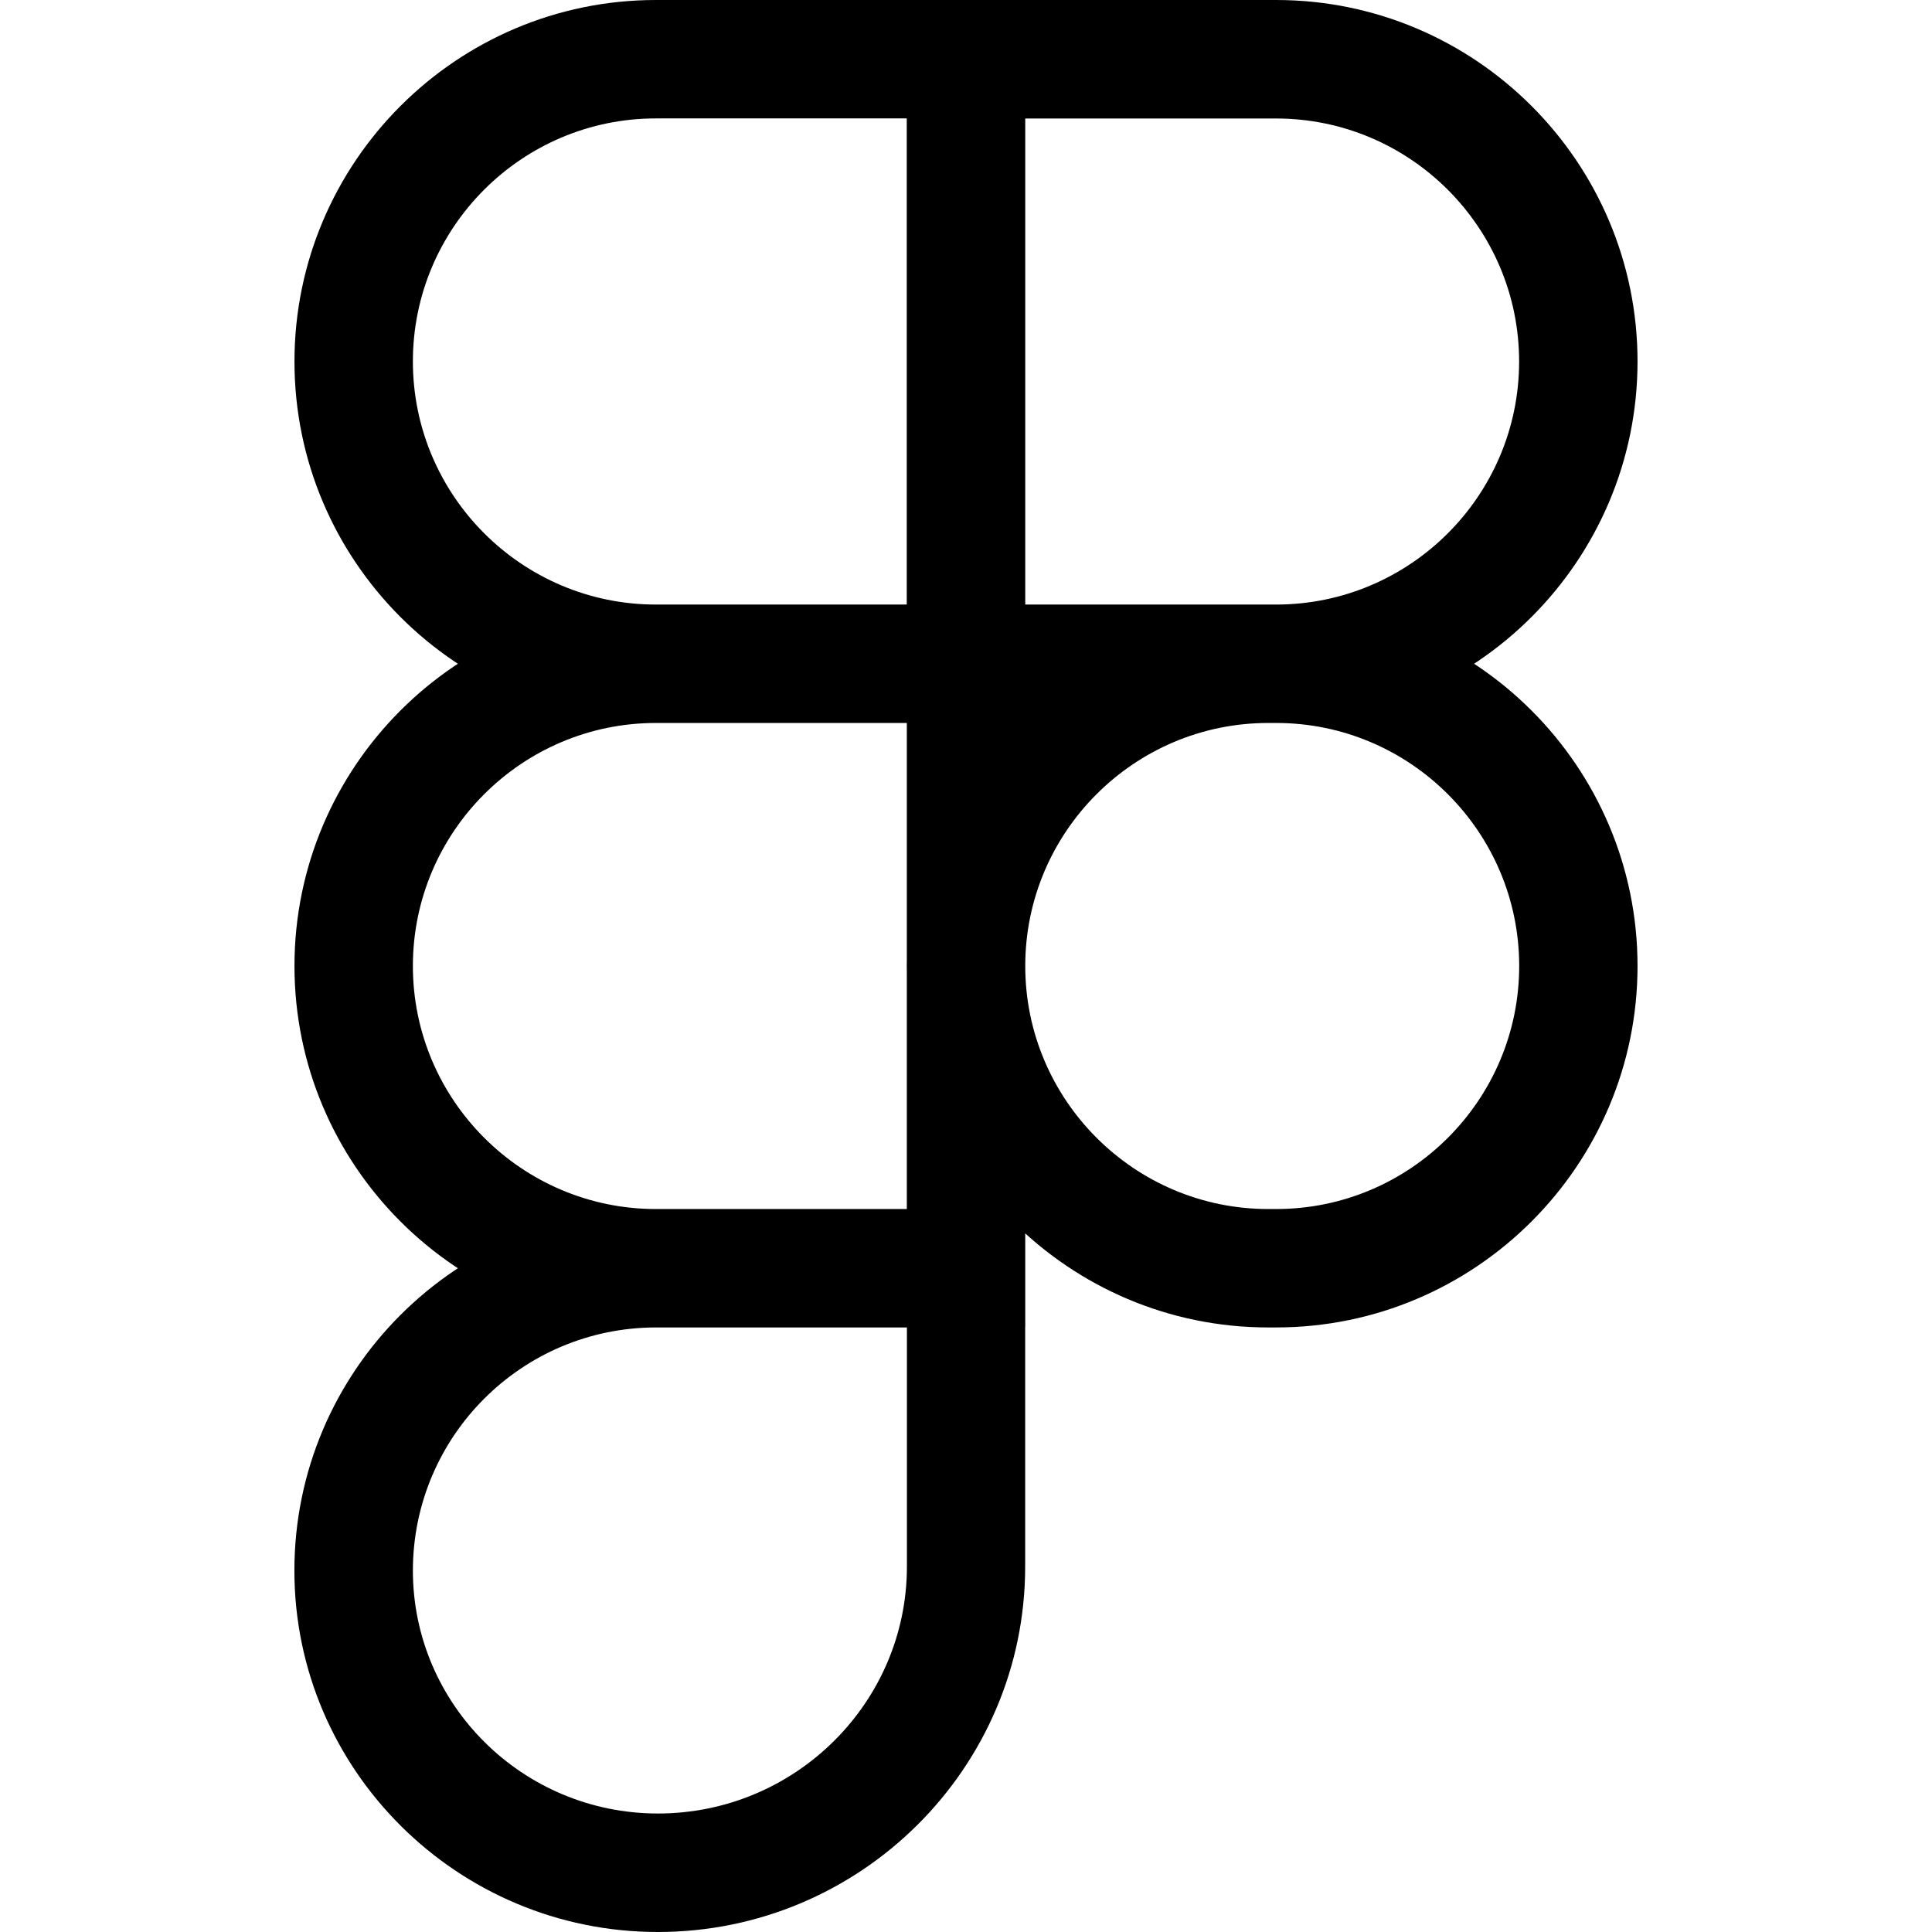
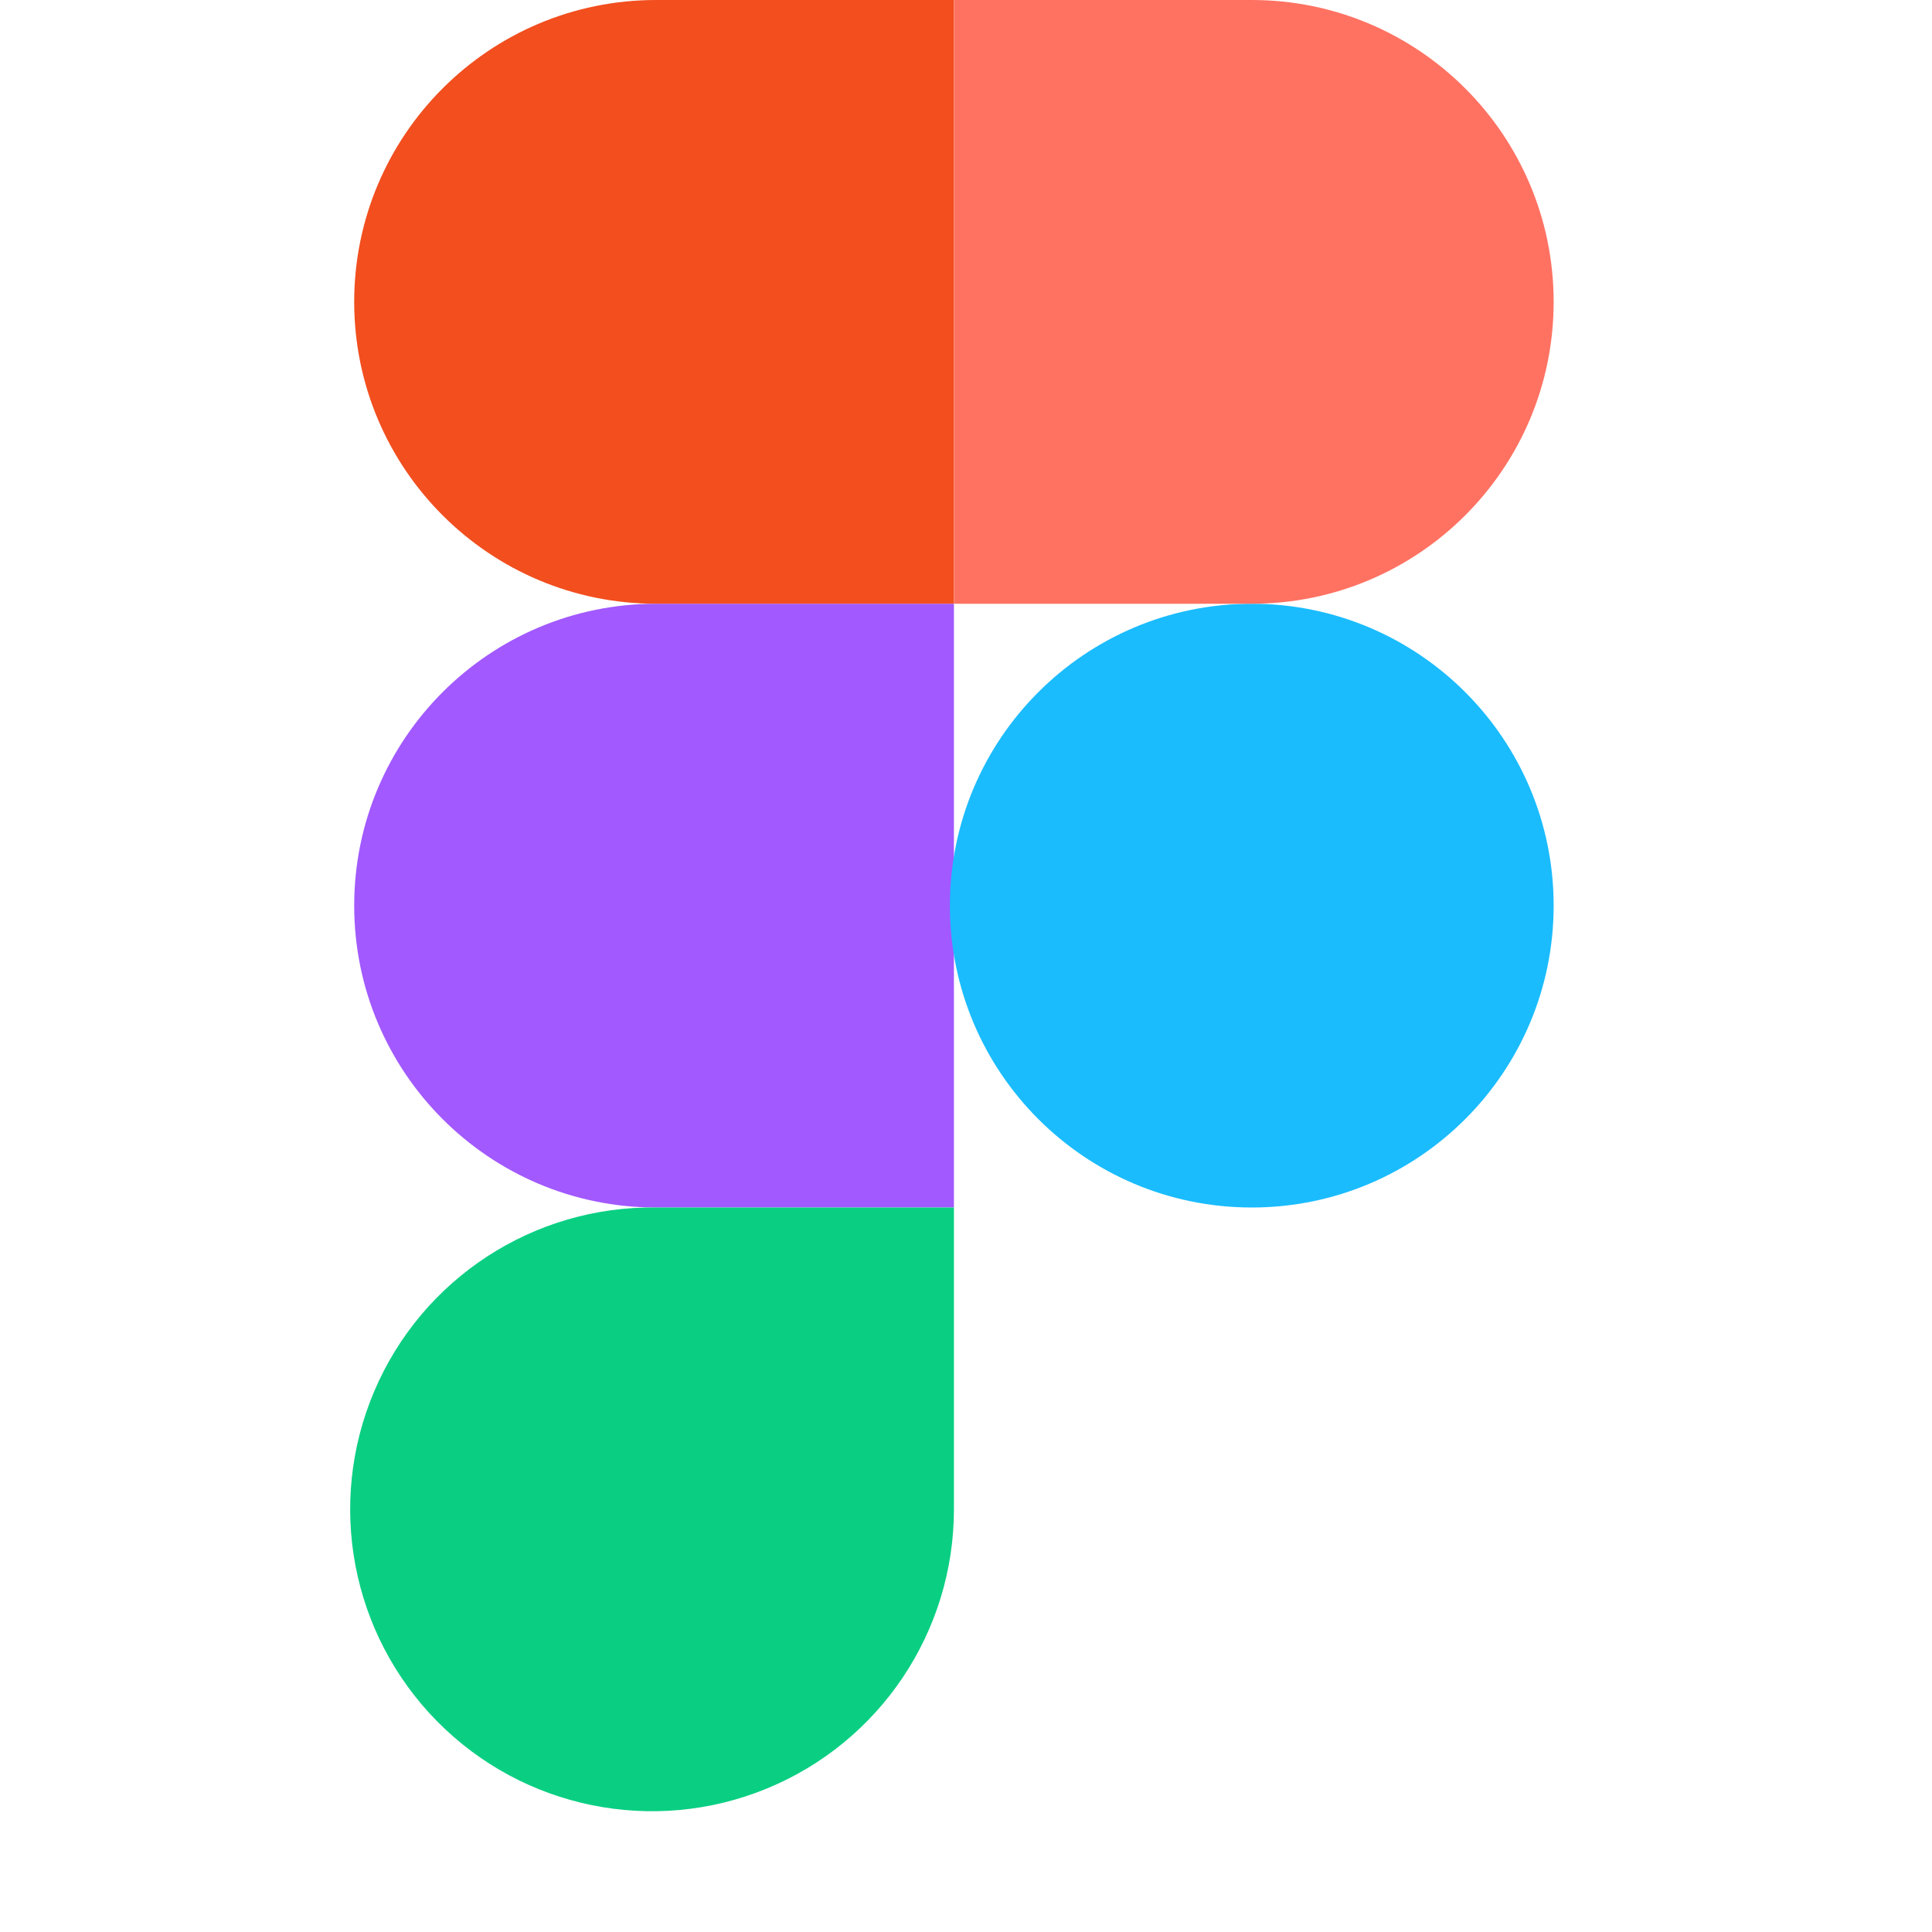
<svg xmlns="http://www.w3.org/2000/svg" role="img" viewBox="0 0 24 24">
-   <path d="M15.852 8.981h-4.588V0h4.588c2.476 0 4.49 2.014 4.49 4.49s-2.014 4.491-4.49 4.491zM12.735 7.51h3.117c1.665 0 3.019-1.355 3.019-3.019s-1.355-3.019-3.019-3.019h-3.117V7.51zm0 1.471H8.148c-2.476 0-4.49-2.014-4.49-4.49S5.672 0 8.148 0h4.588v8.981zm-4.587-7.51c-1.665 0-3.019 1.355-3.019 3.019s1.354 3.02 3.019 3.02h3.117V1.471H8.148zm4.587 15.019H8.148c-2.476 0-4.49-2.014-4.49-4.49s2.014-4.49 4.49-4.49h4.588v8.98zM8.148 8.981c-1.665 0-3.019 1.355-3.019 3.019s1.355 3.019 3.019 3.019h3.117V8.981H8.148zM8.172 24c-2.489 0-4.515-2.014-4.515-4.49s2.014-4.49 4.49-4.49h4.588v4.441c0 2.503-2.047 4.539-4.563 4.539zm-.024-7.51a3.023 3.023 0 0 0-3.019 3.019c0 1.665 1.365 3.019 3.044 3.019 1.705 0 3.093-1.376 3.093-3.068v-2.97H8.148zm7.704 0h-.098c-2.476 0-4.49-2.014-4.49-4.49s2.014-4.49 4.49-4.49h.098c2.476 0 4.49 2.014 4.49 4.49s-2.014 4.49-4.49 4.49zm-.097-7.509c-1.665 0-3.019 1.355-3.019 3.019s1.355 3.019 3.019 3.019h.098c1.665 0 3.019-1.355 3.019-3.019s-1.355-3.019-3.019-3.019h-.098z" />
+   <path fill="#F24E1E" d="M8.15 0h3.7v7.5H8.15A3.75 3.75 0 1 1 8.15 0z" />
+   <path fill="#A259FF" d="M11.85 7.5H8.15a3.75 3.75 0 1 0 0 7.5h3.7V7.5z" />
+   <path fill="#1ABCFE" d="M15.55 7.5a3.75 3.75 0 1 1 0 7.5 3.75 3.75 0 0 1 0-7.5z" />
+   <path fill="#0ACF83" d="M8.15 15h3.7v3.75A3.75 3.75 0 1 1 8.15 15z" />
+   <path fill="#FF7262" d="M11.85 0h3.7a3.75 3.75 0 1 1 0 7.5h-3.7V0z" />
</svg>
